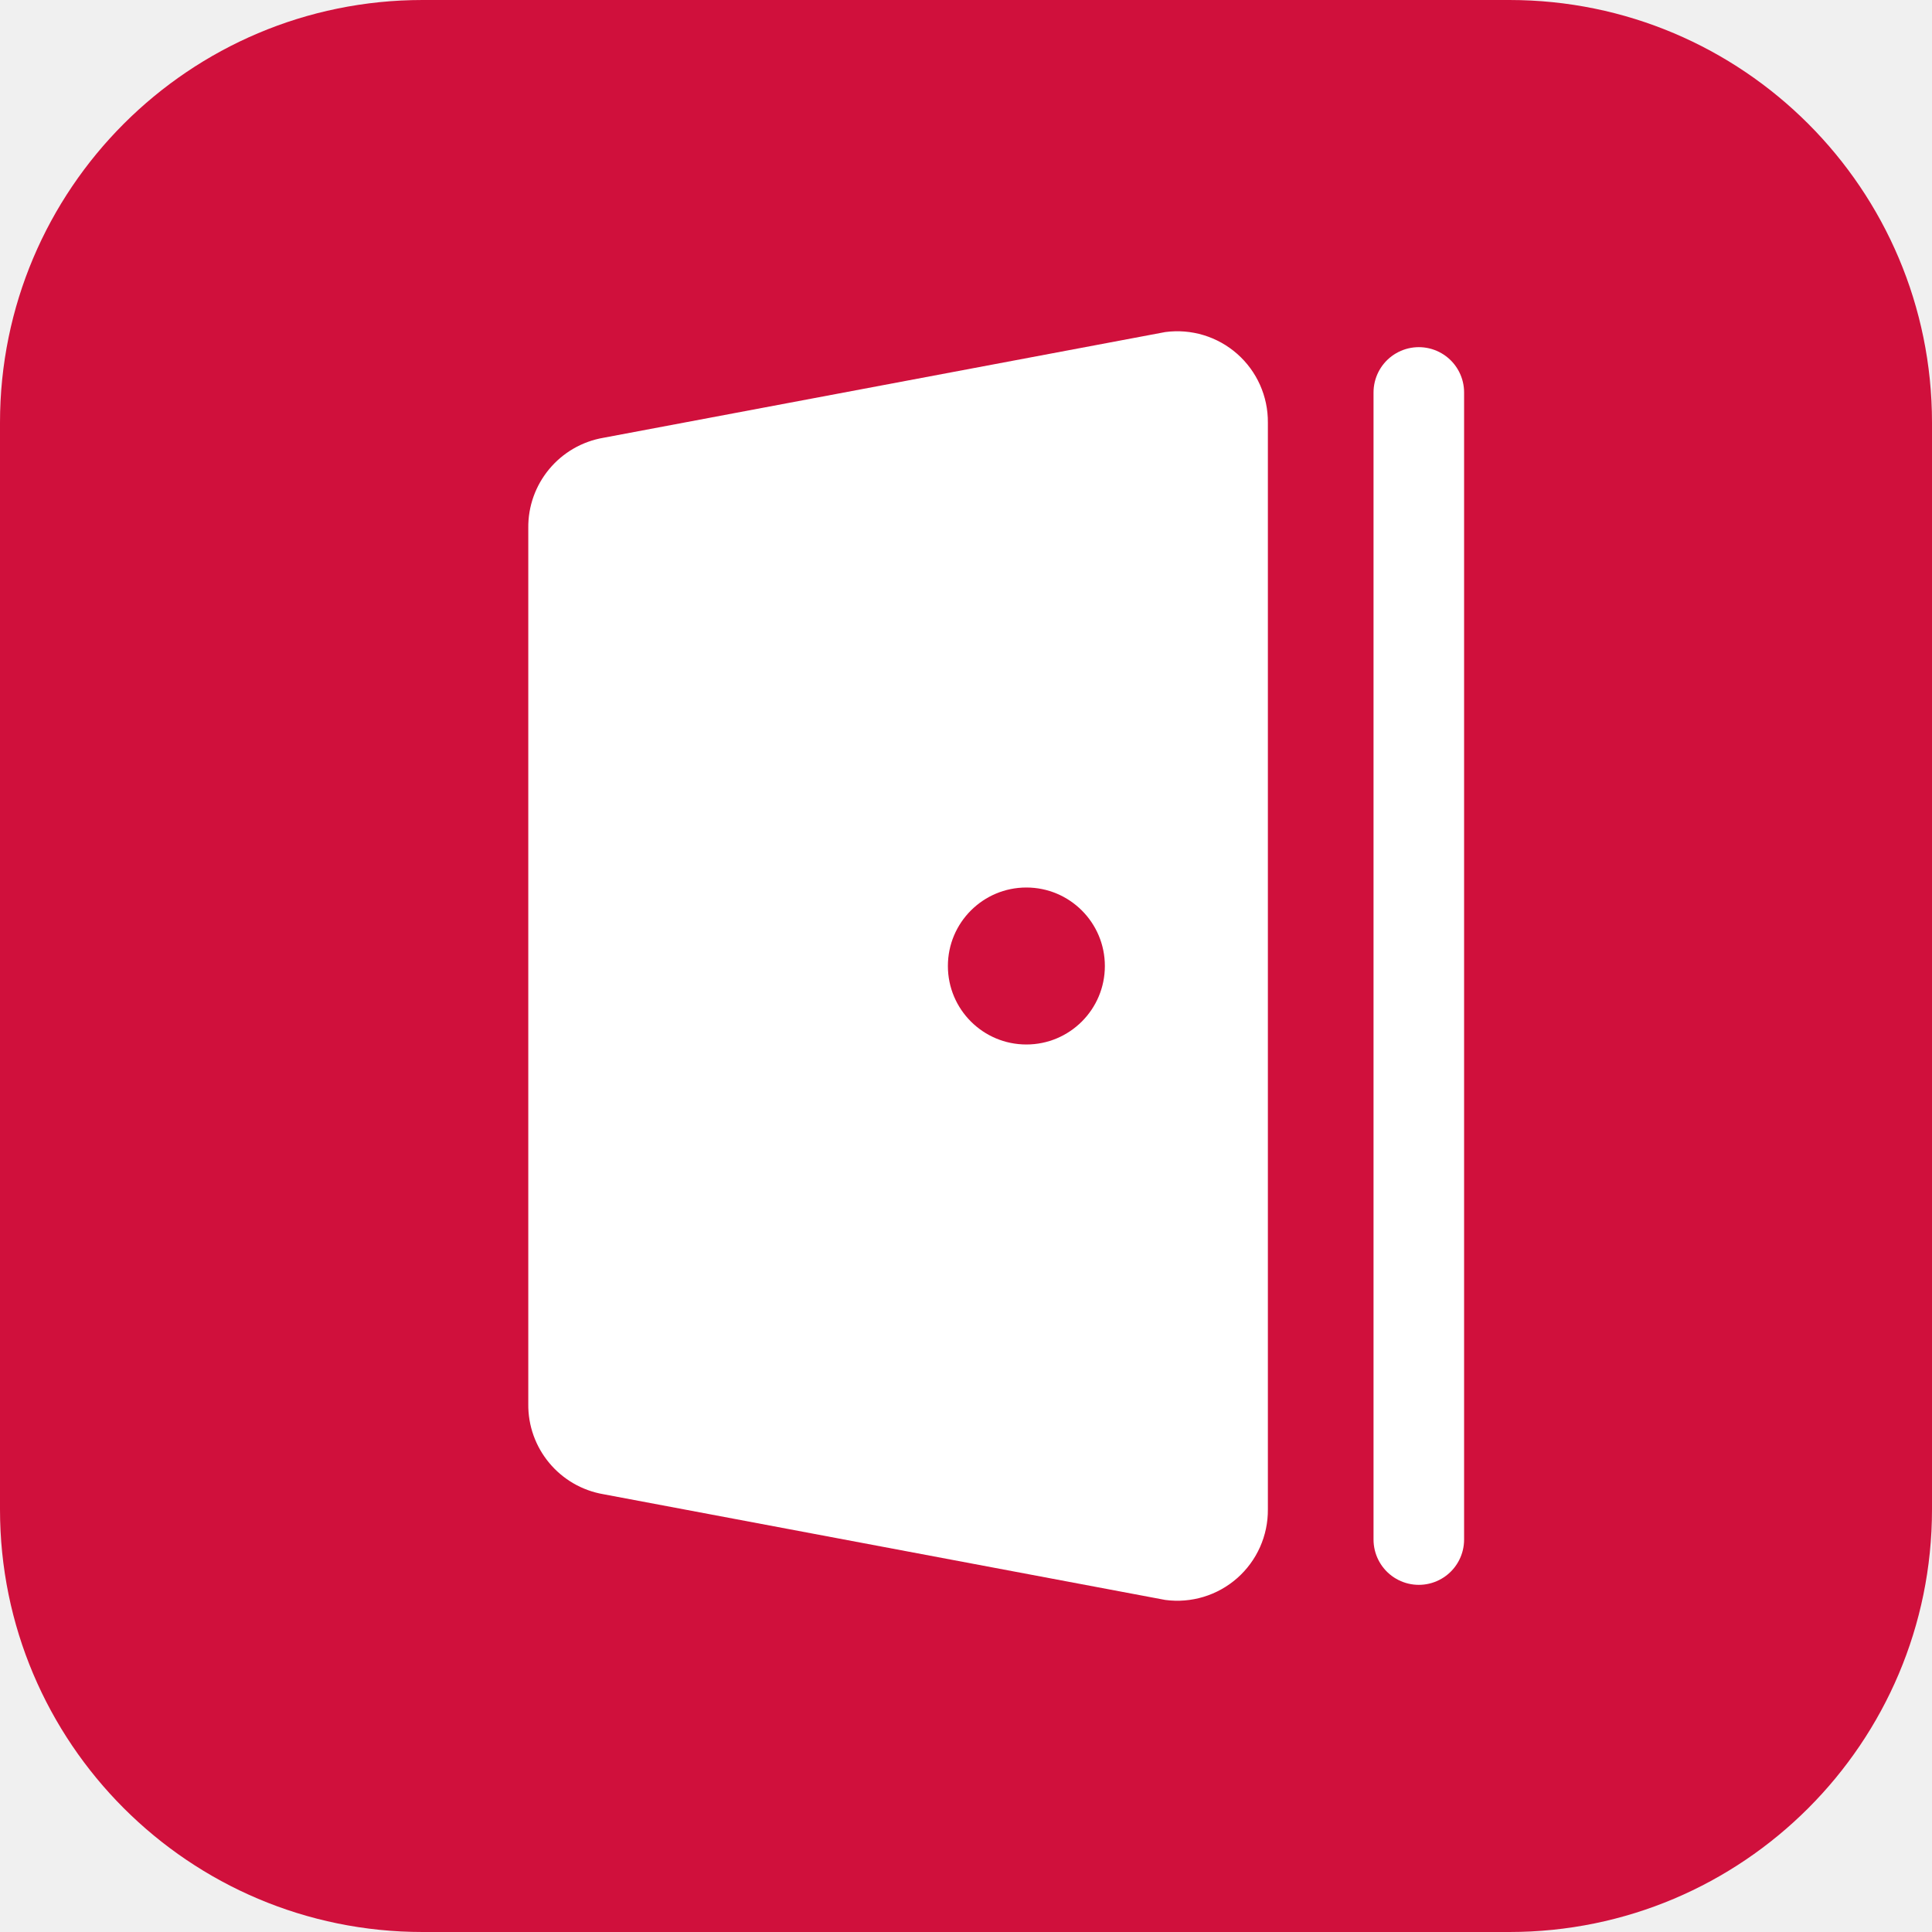
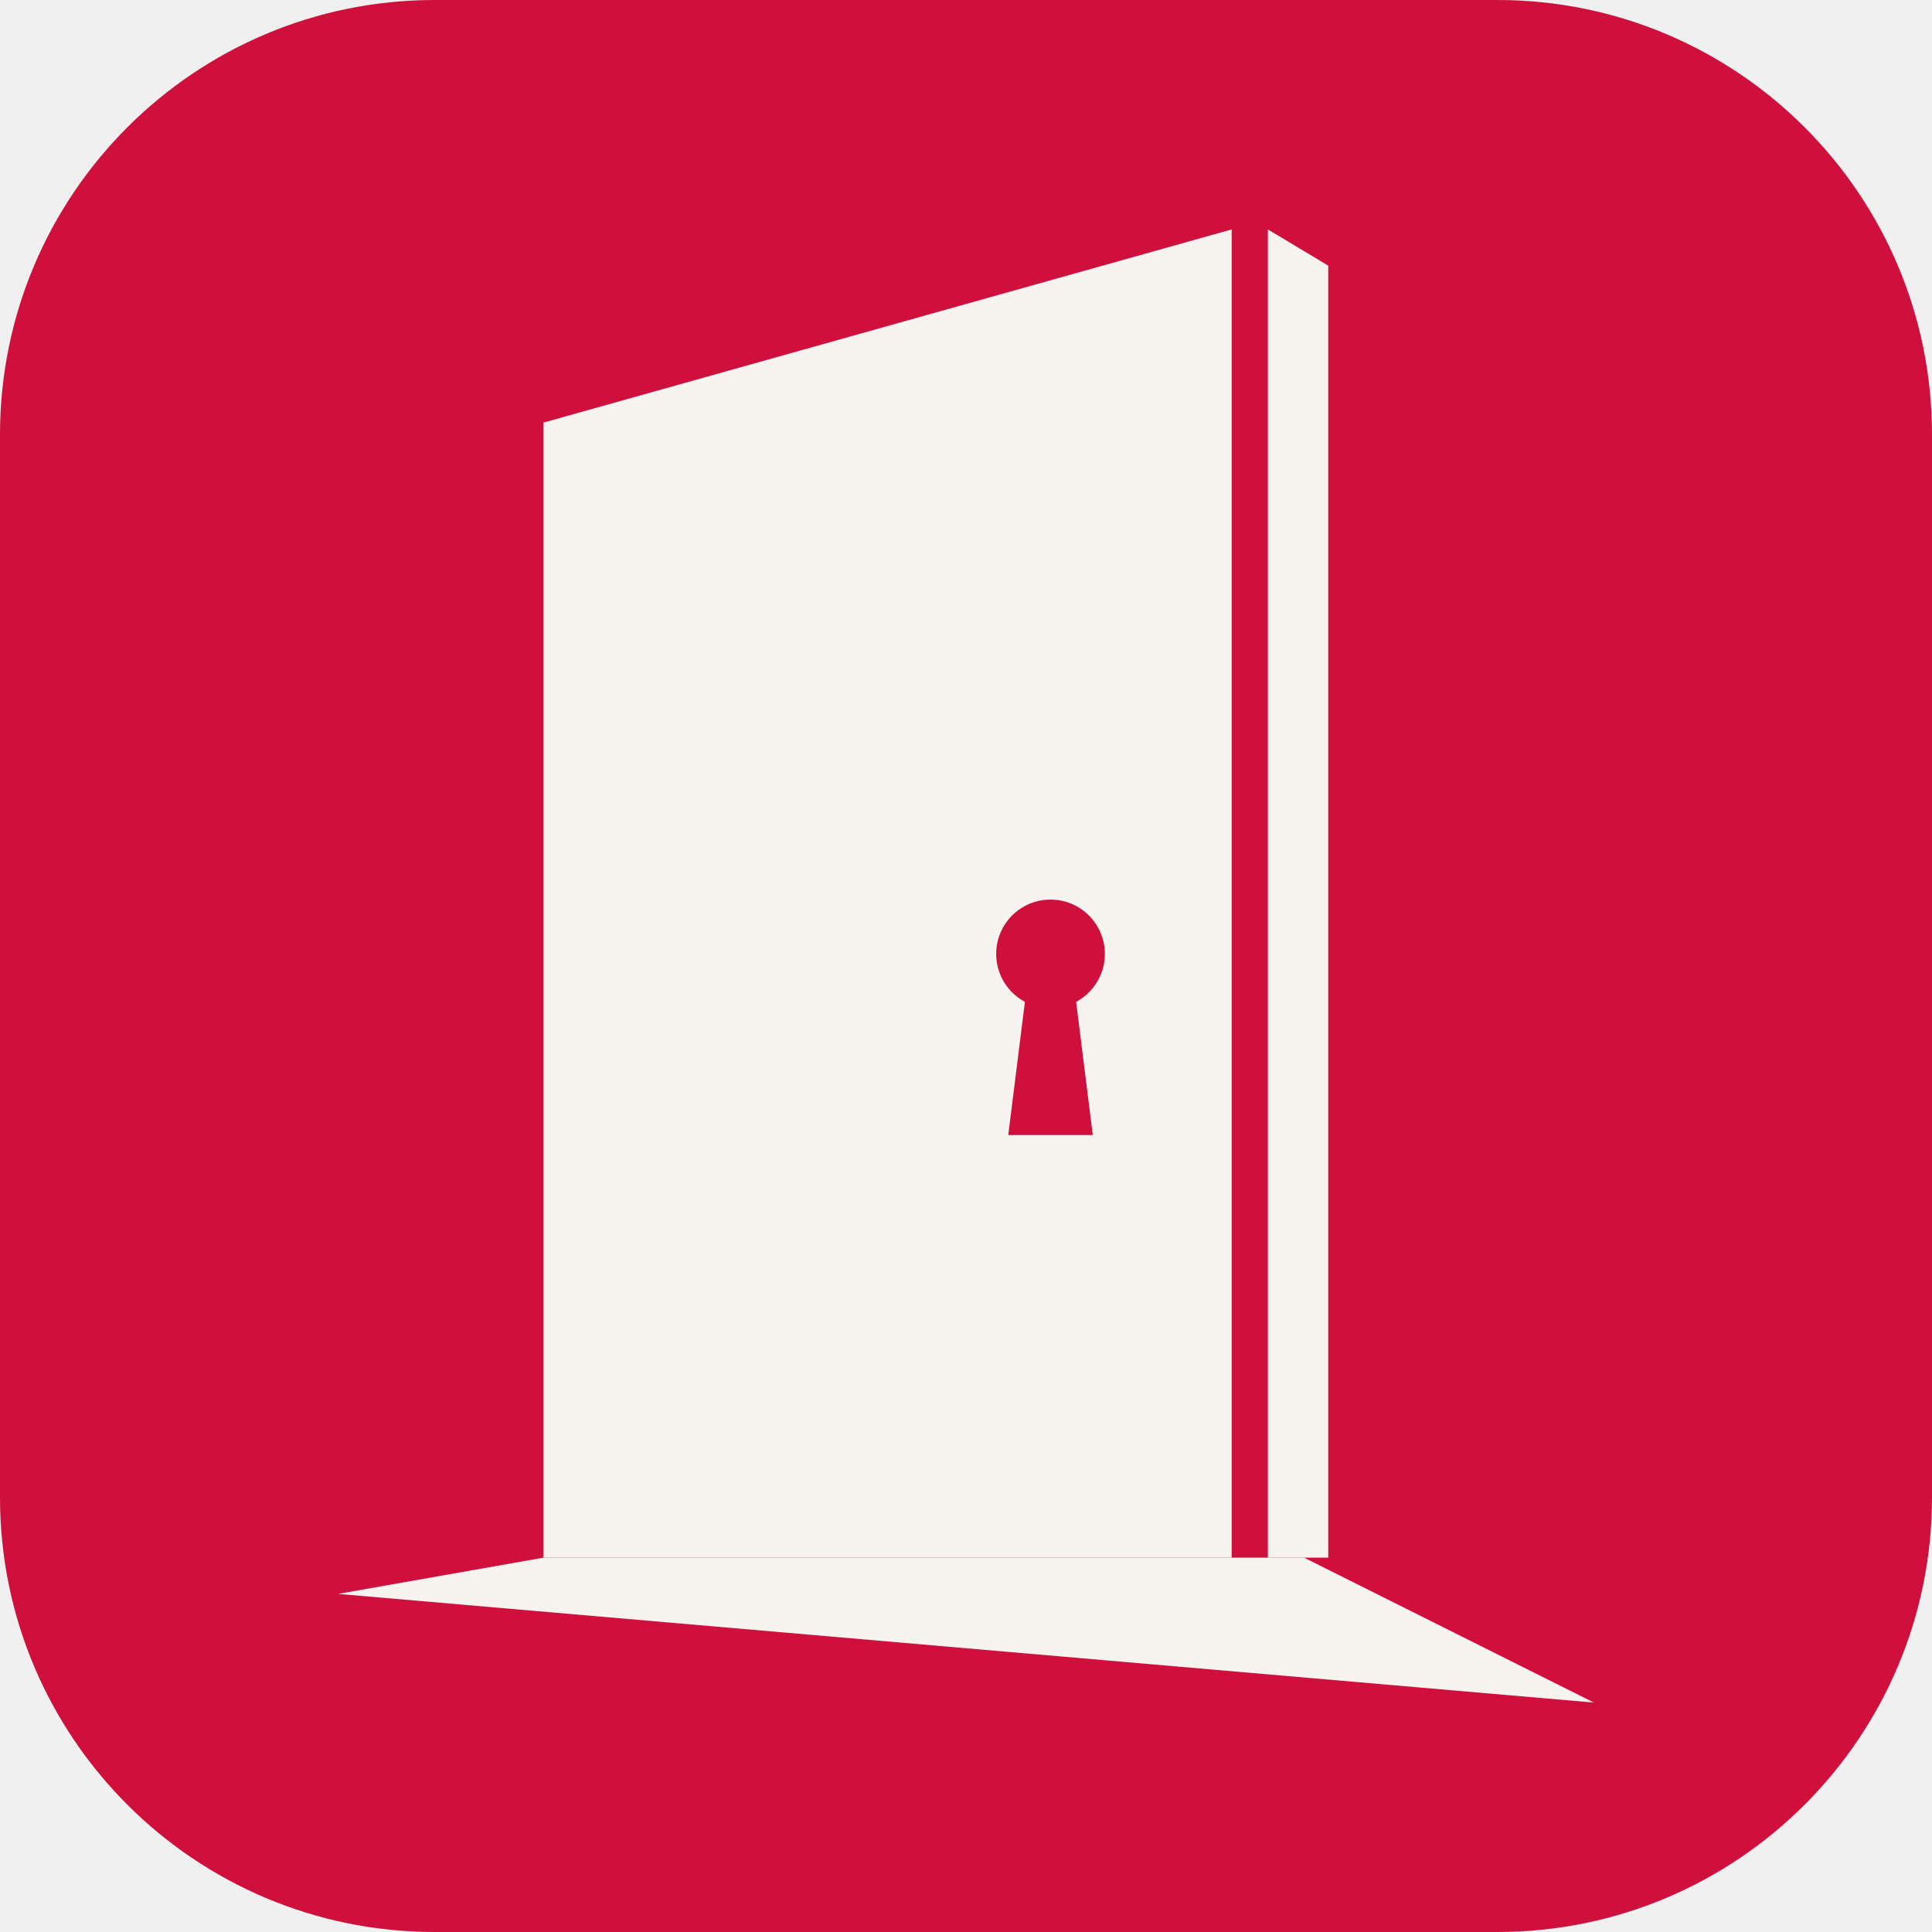
- <svg xmlns="http://www.w3.org/2000/svg" viewBox="0 0 64 64">
-   <rect width="64" height="64" rx="14" fill="#D0103C" />
-   <path d="M20 14.5 38.6 11A3 3 0 0 1 42 14v36a3 3 0 0 1-3.4 3L20 49.5A3 3 0 0 1 17.5 46.5V17.5A3 3 0 0 1 20 14.5Z" fill="#fff" />
-   <path d="M47 13v38" stroke="#fff" stroke-width="3" stroke-linecap="round" />
-   <circle cx="34" cy="32" r="2.6" fill="#D0103C" />
+ <svg xmlns="http://www.w3.org/2000/svg" viewBox="0 0 160 160">
+   <rect width="160" height="160" rx="36" fill="#D0103C" />
+   <g transform="translate(20 7)">
+     <g fill="#F7F3EF">
+       <polygon points="8,125 112,134 88,122 25,122" />
+       <polygon points="25,28 82,12 82,122 25,122" />
+       <polygon points="85,12 90,15 90,122 85,122" />
+     </g>
+     <g fill="#D0103C">
+       <circle cx="67" cy="72" r="4.5" />
+       <polygon points="65,75 69,75 70.5,87 63.5,87" />
+     </g>
+   </g>
</svg>
